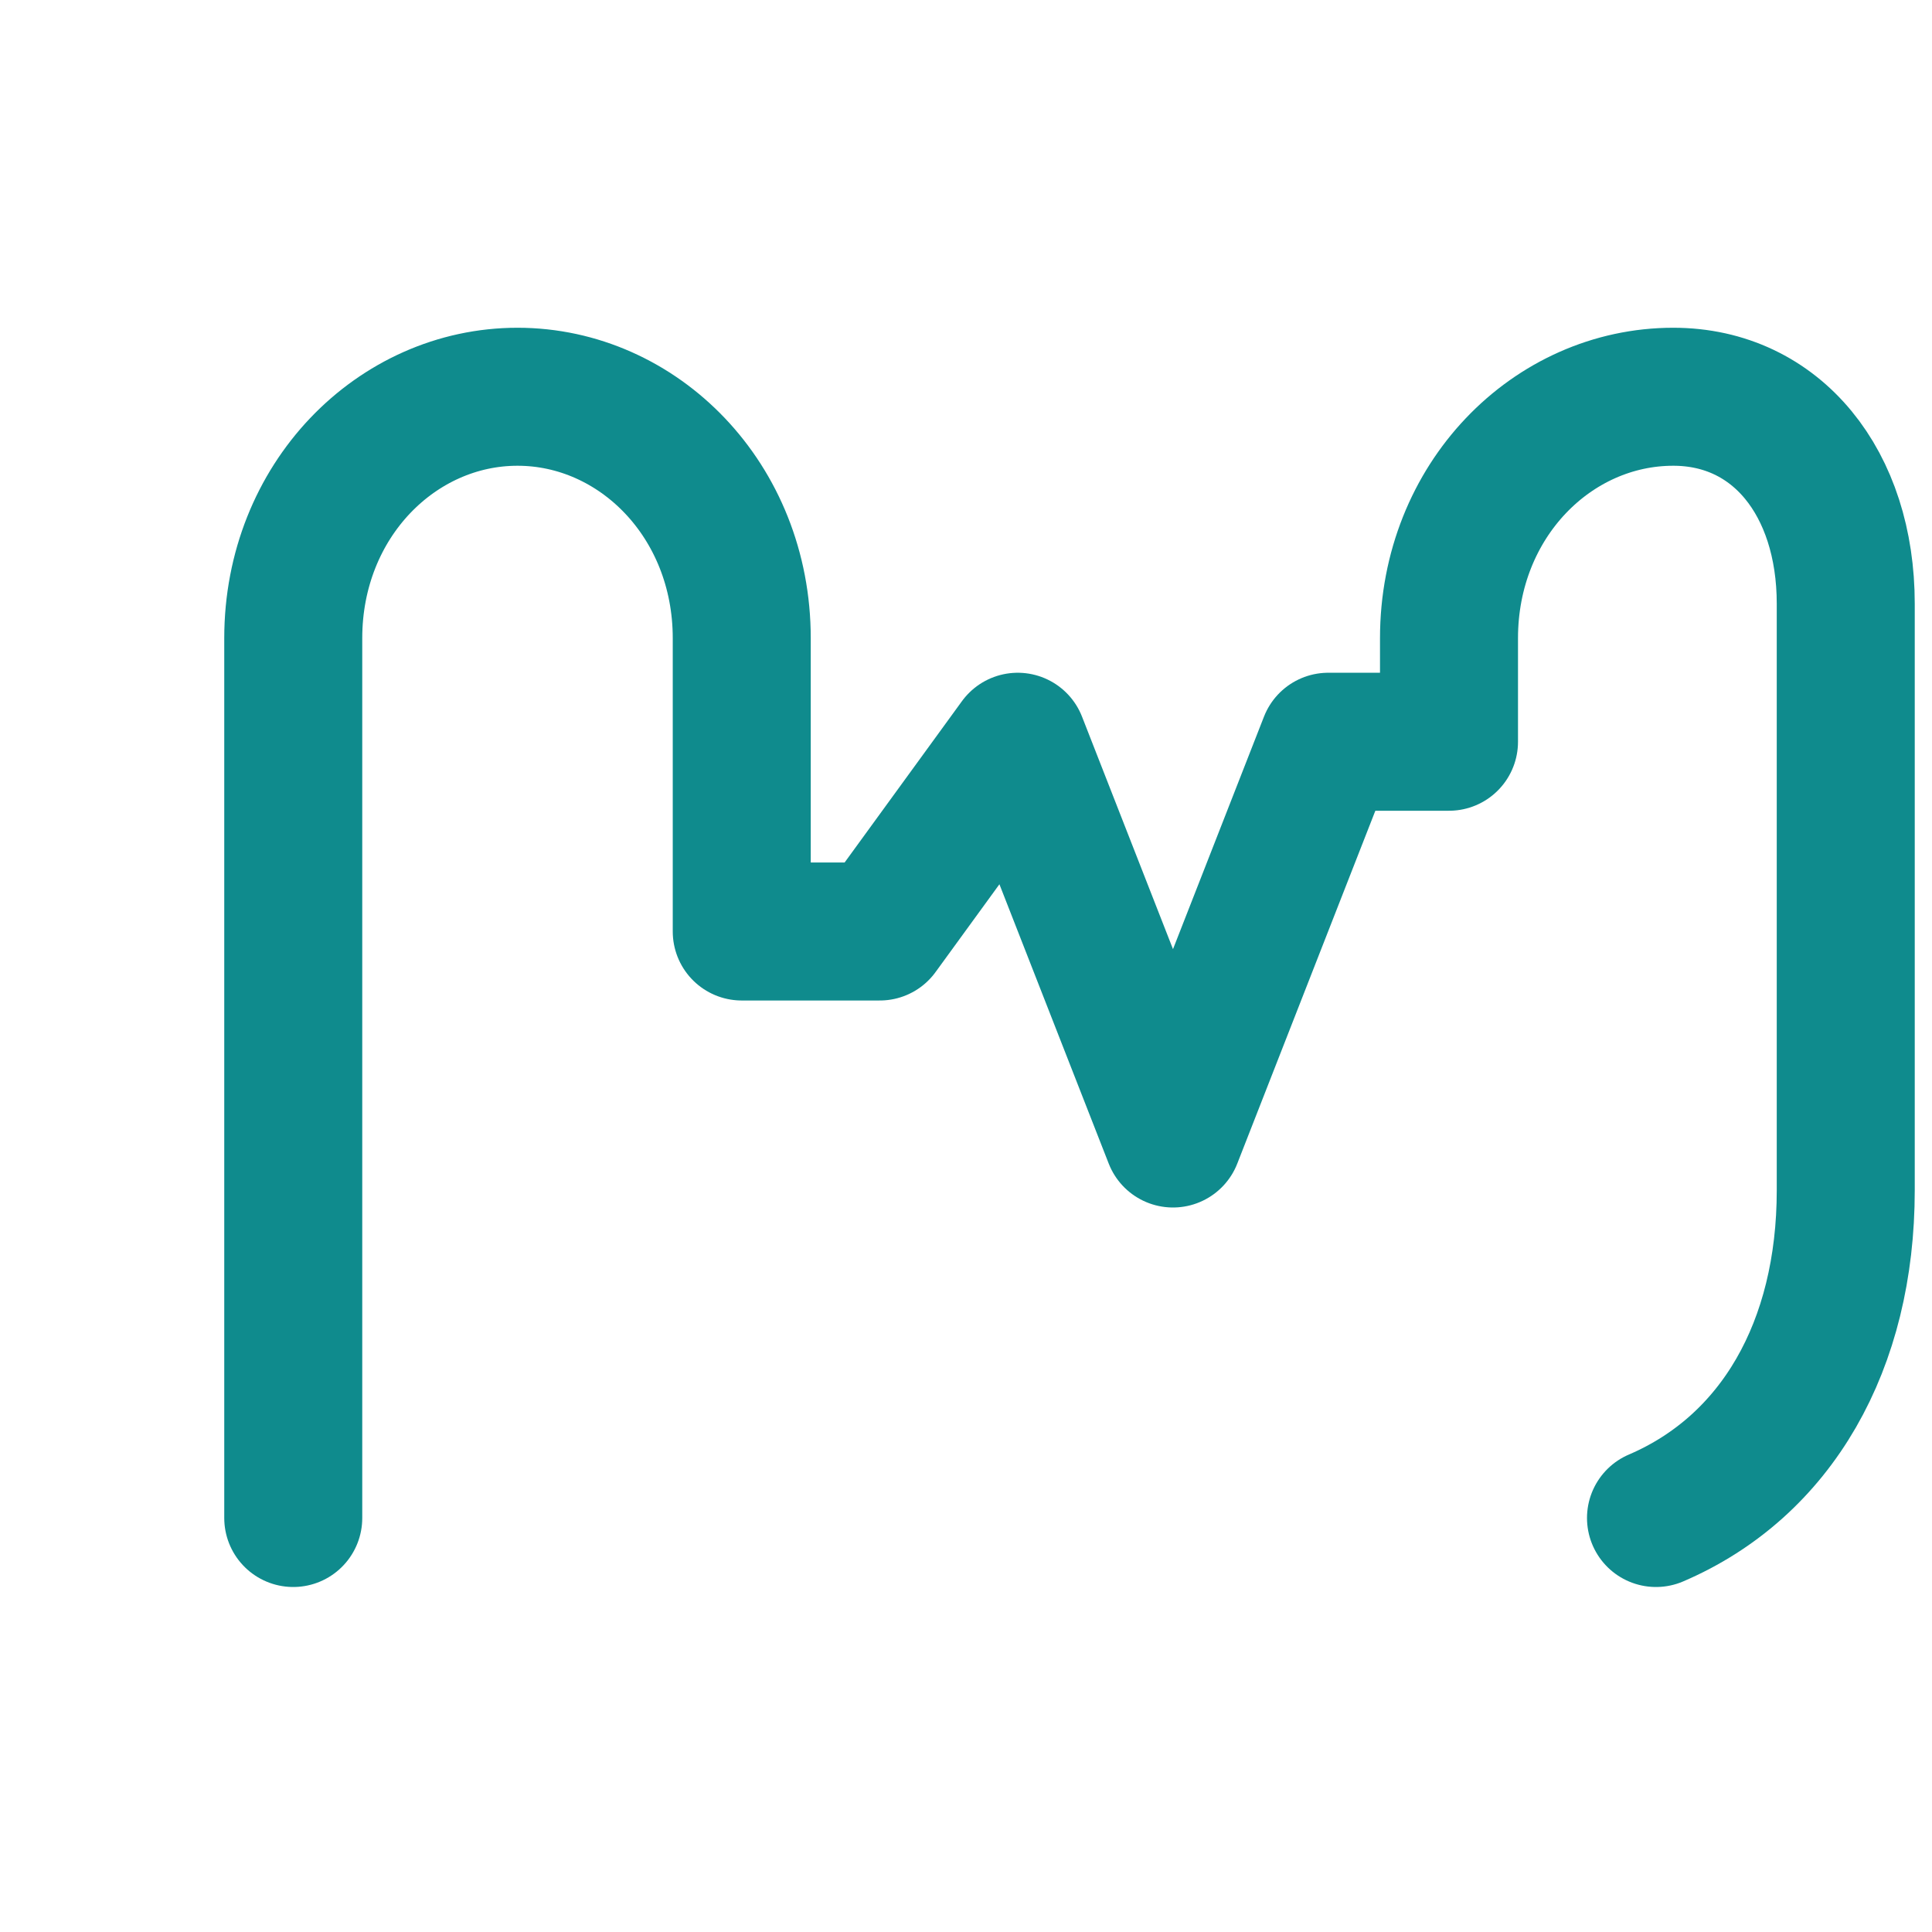
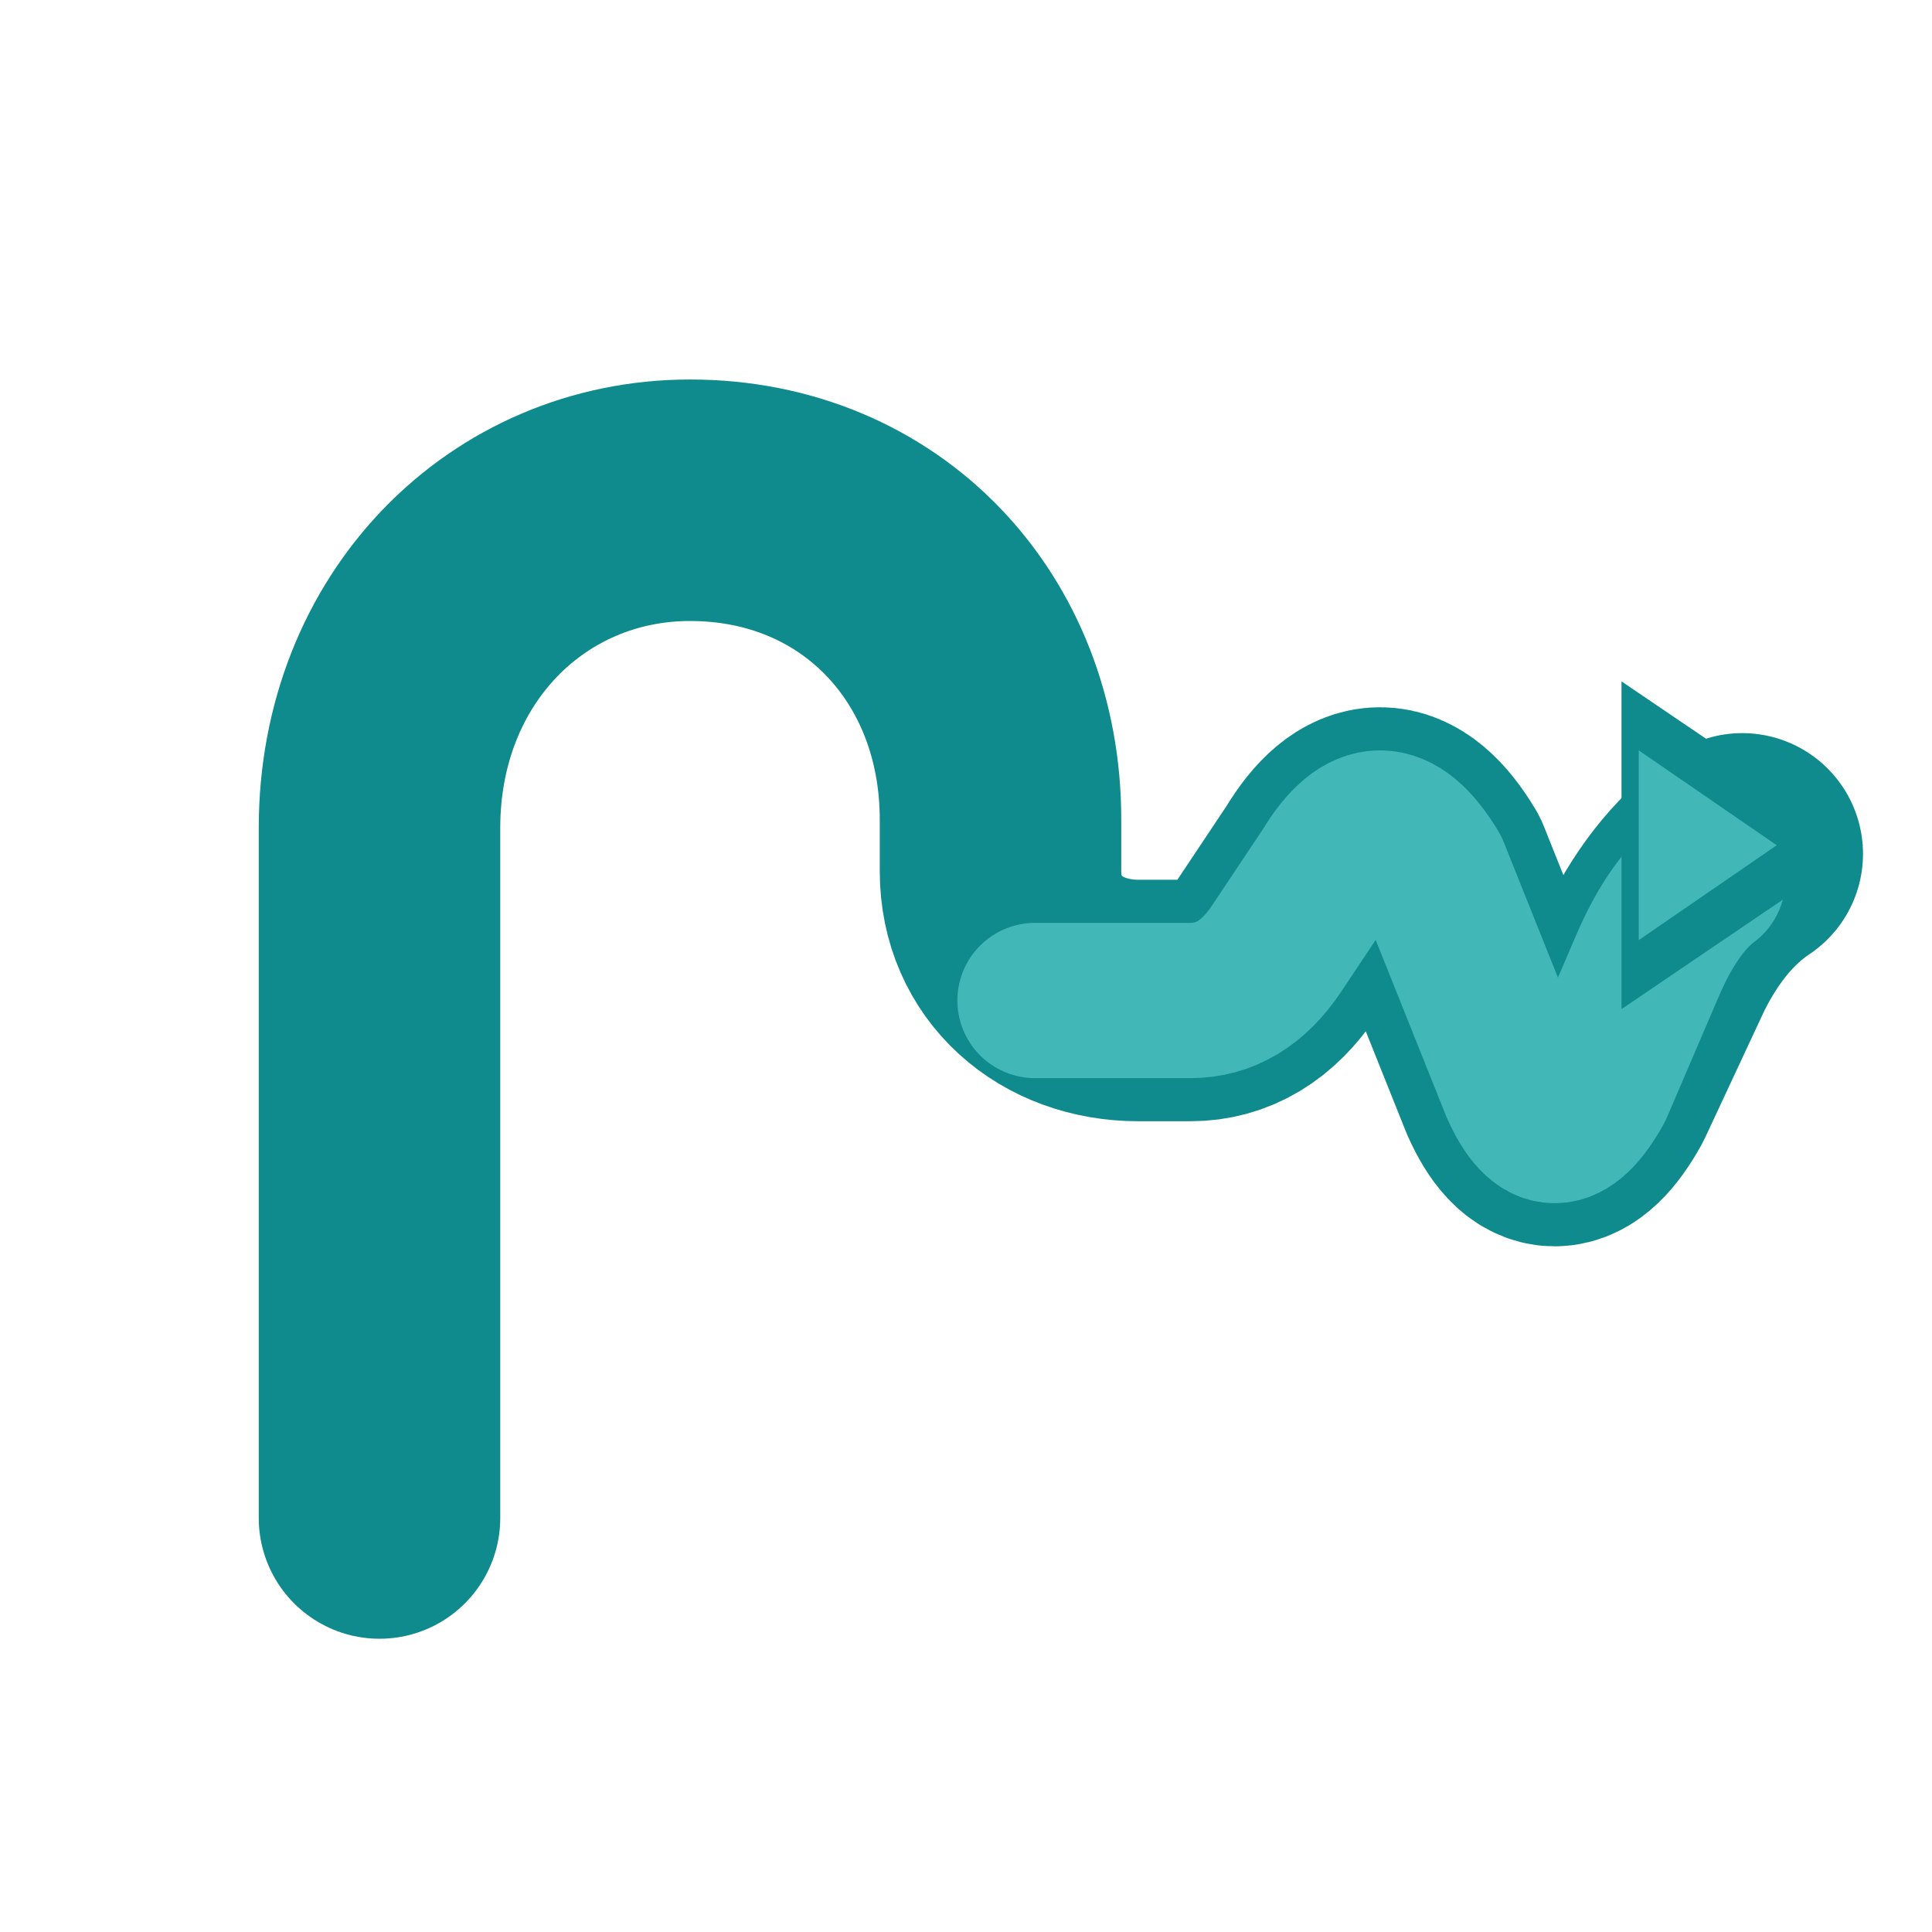
<svg xmlns="http://www.w3.org/2000/svg" viewBox="0 0 224 224" role="img" aria-labelledby="healthflowIconTitle healthflowIconDesc">
-   <path d="M34 176V74C34 58 46 46 60 46C74 46 86 58 86 74V108H102L118 86L136 132L154 86H168V74C168 58 180 46 194 46C206 46 214 56 214 70V138C214 156 206 170 192 176" fill="none" stroke="#0F8B8D" stroke-linecap="round" stroke-linejoin="round" stroke-width="16" />
+   <path d="M44 176V96C44 74 60 58 80 58C101 58 116 74 116 95V101C116 110 123 116 132 116H138Q144 116 148 110L154 101Q160 91 166 101L176 126Q180 135 185 126L192 111Q196 103 202 99" fill="none" stroke="#0F8B8D" stroke-linecap="round" stroke-linejoin="round" stroke-width="28" />
+   <path d="M120 116H138Q144 116 148 110L154 101Q160 91 166 101L176 126Q180 135 185 126L191 112Q194 105 198 102" fill="none" stroke="#42B7B8" stroke-linecap="round" stroke-linejoin="round" stroke-width="18" />
+   <path d="M188 79L216 98L188 117Z" fill="#0F8B8D" />
+   <path d="M190 87L206 98L190 109Z" fill="#42B7B8" />
</svg>
